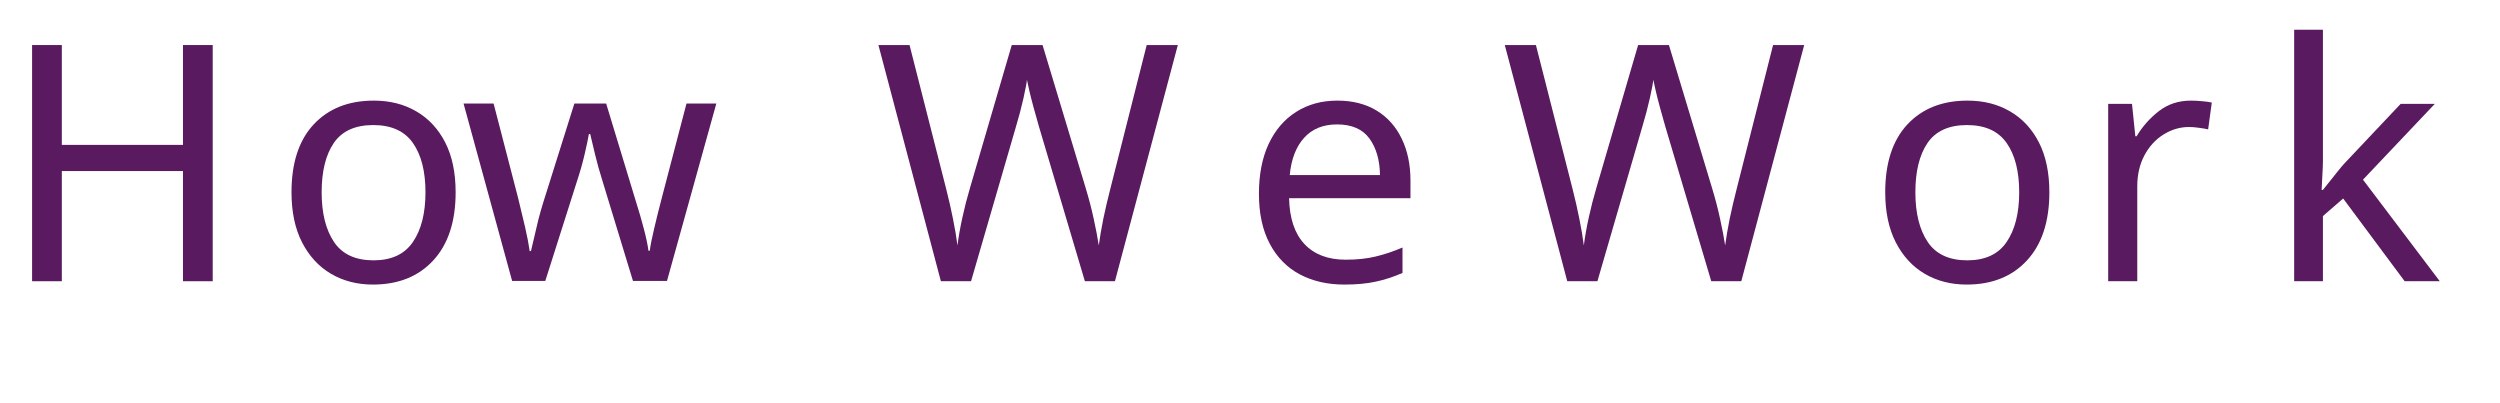
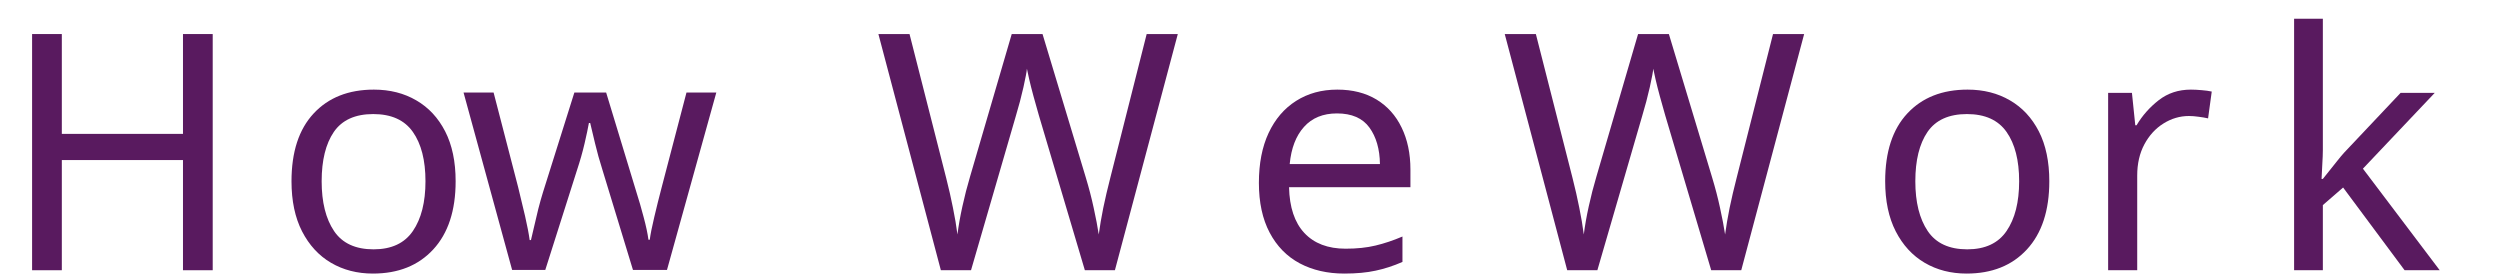
- <svg xmlns="http://www.w3.org/2000/svg" viewBox="0 0 362.69 58.46">
-   <defs>
-     <style>.cls-1{font-size:48px;fill:#591a5f;font-family:Lust-Regular, Lust;}.cls-2{letter-spacing:-0.03em;}.cls-3{letter-spacing:-0.08em;}.cls-4{letter-spacing:-0.16em;}.cls-5{letter-spacing:0em;}</style>
-   </defs>
-   <g id="Layer_2" data-name="Layer 2">
-     <g id="Layer_3" data-name="Layer 3">
-       <text class="cls-1" transform="translate(0 40.8)">
-         <tspan class="cls-2">H</tspan>
-         <tspan class="cls-3" x="39.65" y="0">o</tspan>
-         <tspan x="66.72" y="0">w </tspan>
-         <tspan class="cls-4" x="126.86" y="0">W</tspan>
-         <tspan x="180" y="0">e </tspan>
-         <tspan class="cls-4" x="217.73" y="0">W</tspan>
-         <tspan x="270.86" y="0">o</tspan>
-         <tspan class="cls-2" x="301.77" y="0">r</tspan>
-         <tspan class="cls-5" x="328.75" y="0">k</tspan>
-       </text>
+ <svg xmlns="http://www.w3.org/2000/svg" version="1.1" id="Layer_1" x="0" y="0" viewBox="0 0 362.7 40.2" style="enable-background:new 0 0 362.7 40.2" xml:space="preserve">
+   <style>
+     .how0{fill:#591a5f}.how1{font-family:'Lust-Regular'}.how2{font-size:48px}.how3{letter-spacing:-1}.how5{letter-spacing:-7}
+   </style>
+   <g id="Layer_2_00000140712727948064766550000014695316525823027347_">
+     <g id="Layer_3">
+       <text transform="translate(0 39.205)" class="how0 how1 how2 how3">H</text>
+       <text transform="translate(39.65 39.205)" class="how0 how1 how2" style="letter-spacing:-3">o</text>
+       <text transform="translate(66.72 39.205)" class="how0 how1 how2">w </text>
+       <text transform="translate(126.86 39.205)" class="how0 how1 how2 how5">W</text>
+       <text transform="translate(180 39.205)" class="how0 how1 how2">e </text>
+       <text transform="translate(217.73 39.205)" class="how0 how1 how2 how5">W</text>
+       <text transform="translate(270.86 39.205)" class="how0 how1 how2">o</text>
+       <text transform="translate(301.77 39.205)" class="how0 how1 how2 how3">r</text>
+       <text transform="translate(328.75 39.205)" class="how0 how1 how2">k</text>
    </g>
  </g>
</svg>
